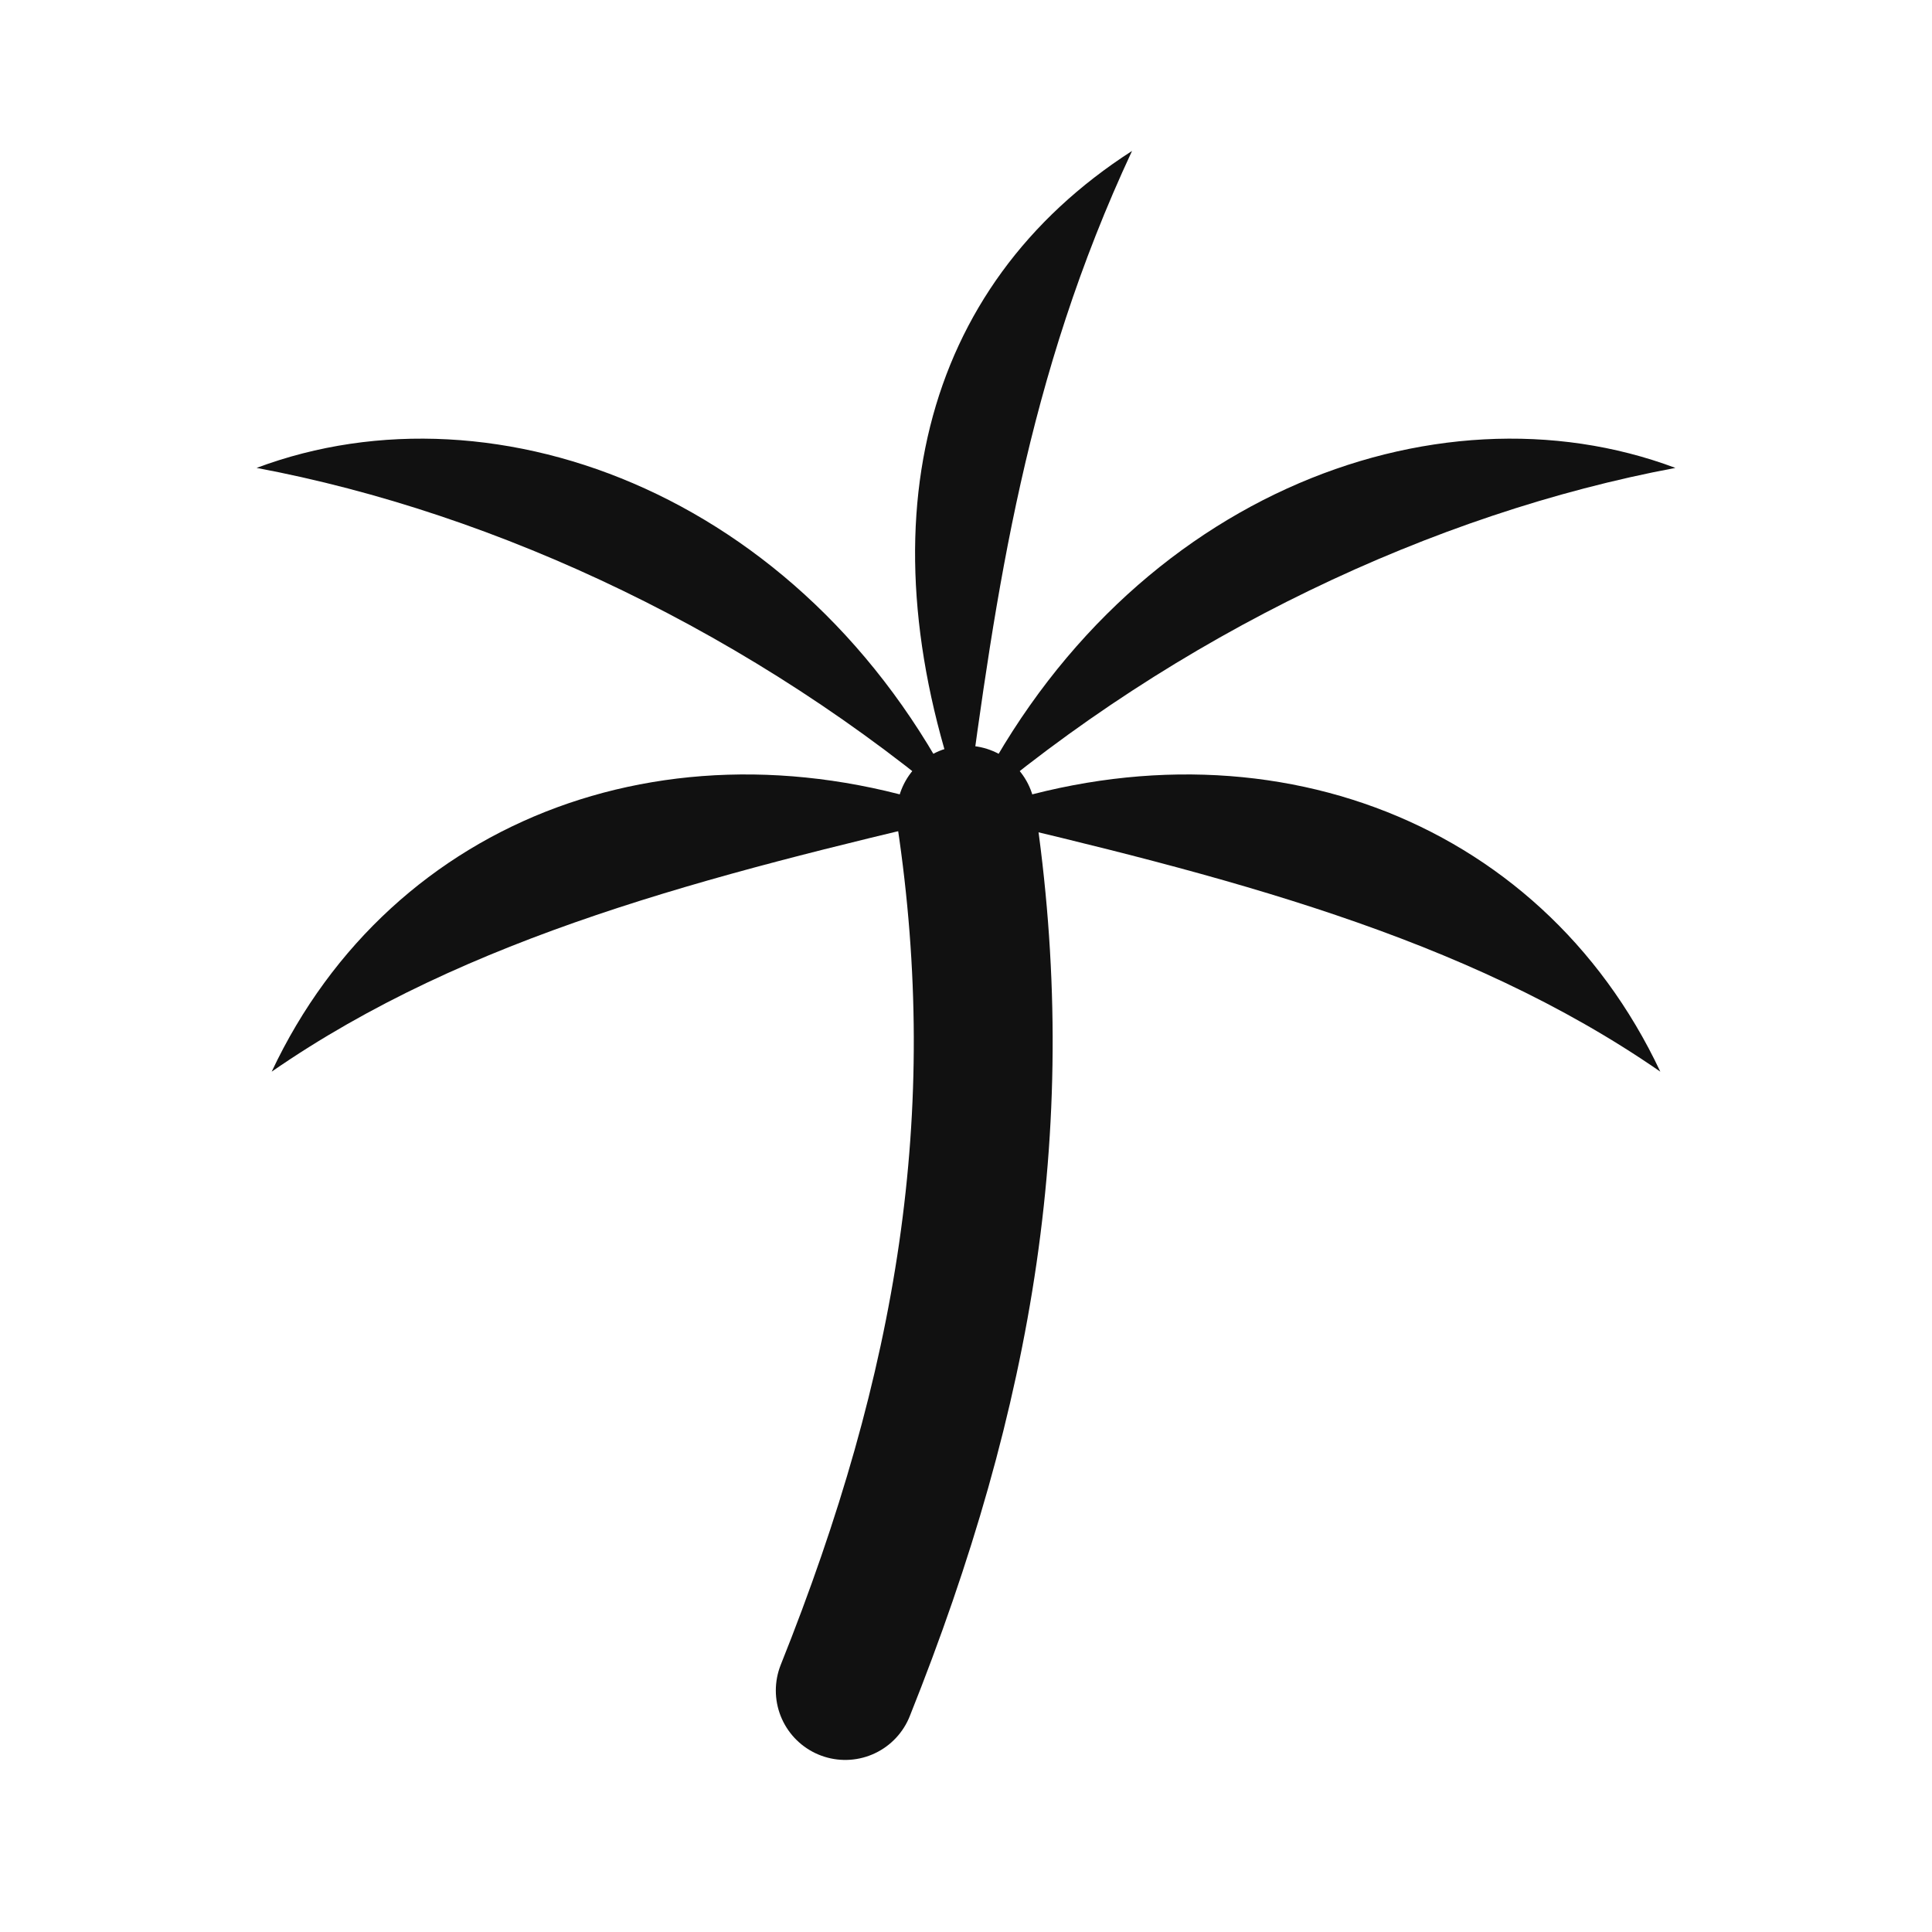
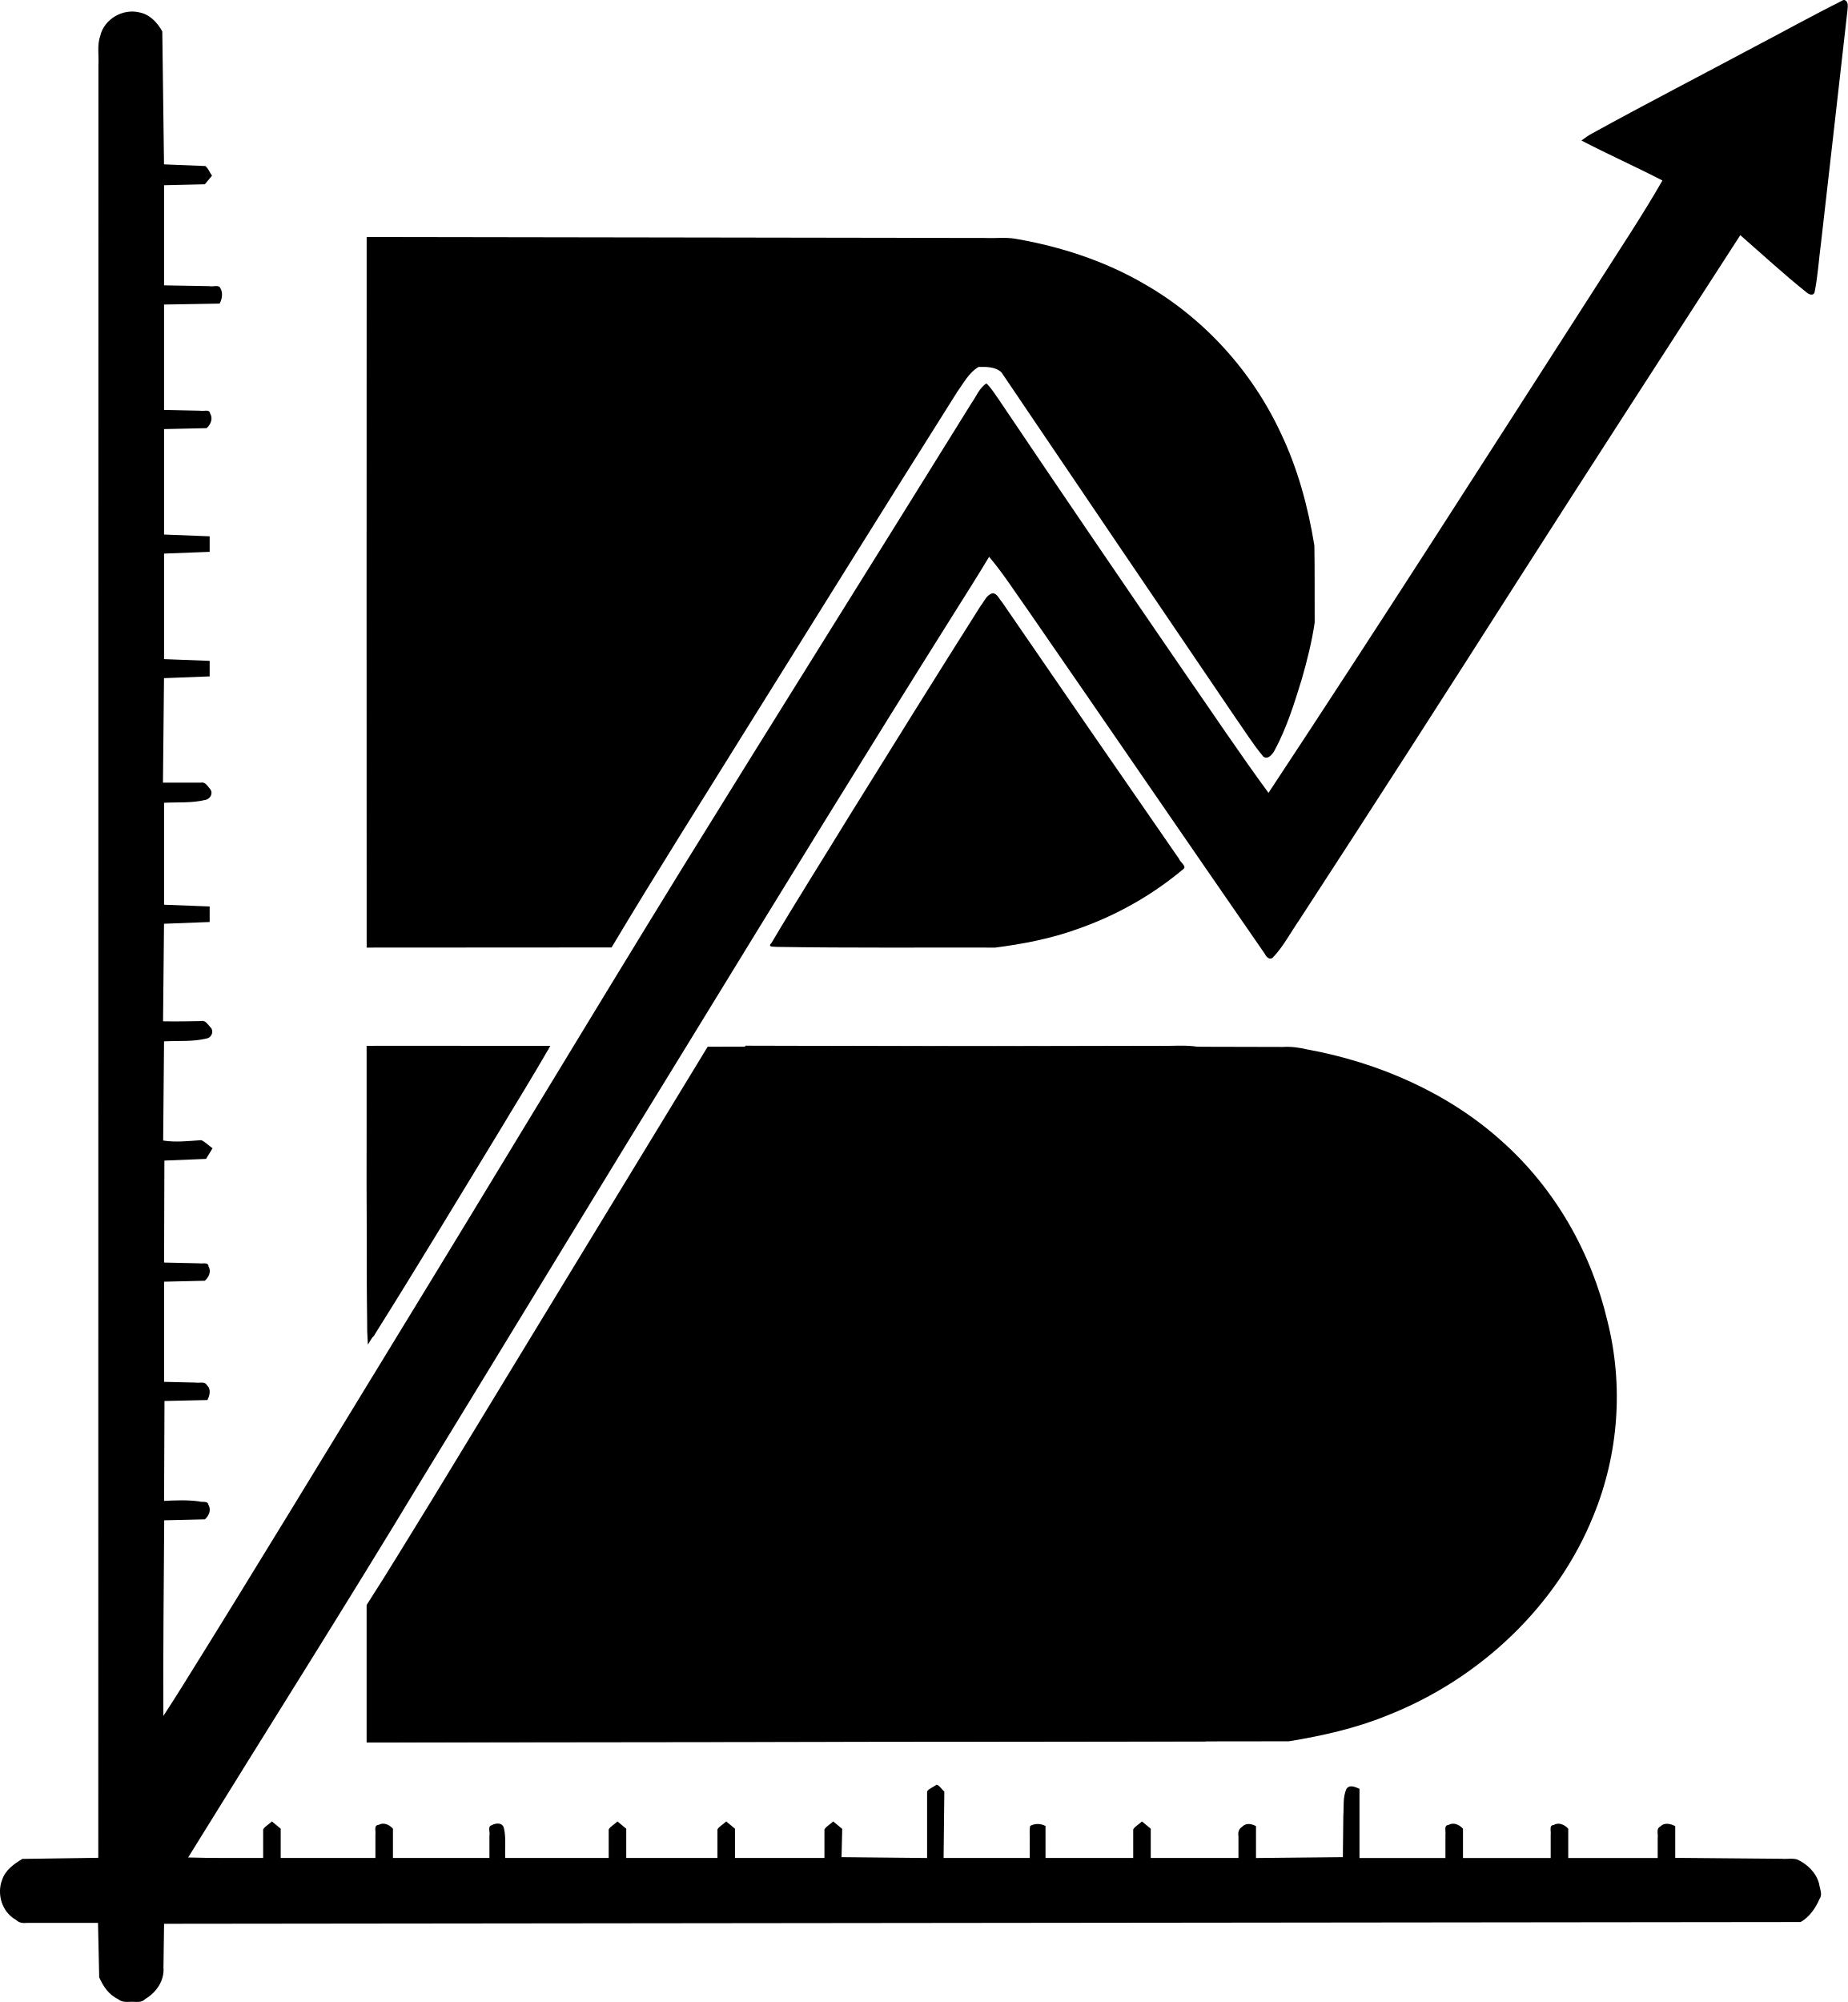
- <svg xmlns="http://www.w3.org/2000/svg" viewBox="0 0 64 64">
-   <g transform="translate(0.00 0.00) scale(1.0)">
-     <g fill="#111">
-       <path d="M32 27C27 16.5 16.5 12.5 8.5 15.5c8 1.5 16.5 5.5 23.5 11.5z" />
-       <path d="M32 27c5-10.5 15.5-14.5 23.5-11.5-8 1.5-16.5 5.5-23.5 11.5z" />
-       <path d="M32 27c-3.5-9.5-1.5-17.5 5.5-22-3.5 7.5-4.5 14.5-5.5 22z" />
-       <path d="M32 27c-9.5-3.5-19 0-23 8.5 6.5-4.5 14.5-6.5 23-8.5z" />
-       <path d="M32 27c9.5-3.5 19 0 23 8.5-6.5-4.5-14.5-6.5-23-8.5z" />
-     </g>
-     <path d="M32 27c1.5 10 0 19-4 29" stroke="#111" stroke-width="4.6" fill="none" stroke-linecap="round" />
+ <svg xmlns="http://www.w3.org/2000/svg" width="278.721mm" height="301.943mm" viewBox="0 0 278.721 301.943" version="1.1" id="svg1" xml:space="preserve">
+   <defs id="defs1" />
+   <g id="layer1" transform="translate(1930.649,1076.732)">
+     <path id="path63-7-5-4" style="fill:#000000;fill-opacity:1" d="m -1652.735,-1076.648 c -4.525,2.257 -8.947,4.719 -13.43,7.061 -8.088,4.325 -16.241,8.53 -24.276,12.952 -0.593,0.305 -1.134,0.694 -1.664,1.097 4.029,2.095 8.184,3.944 12.219,6.029 -3.088,5.39 -6.592,10.6 -9.929,15.868 -16.413,25.555 -32.752,51.147 -49.493,76.49 -4.401,-5.993 -8.525,-12.184 -12.765,-18.29 -9.364,-13.634 -18.679,-27.308 -27.916,-41.033 -0.603,-0.823 -1.115,-1.73 -1.868,-2.429 -1.082,0.694 -1.544,1.992 -2.27,3.004 -14.471,23.332 -29.077,46.58 -43.51,69.935 -14.469,23.488 -28.654,47.144 -43.062,70.668 -10.798,17.649 -21.511,35.352 -32.458,52.904 -0.946,1.488 -1.874,2.986 -2.848,4.456 -0.058,-9.835 0.071,-19.669 0.125,-29.504 2.044,-0.048 4.089,-0.095 6.133,-0.143 0.618,-0.548 1,-1.446 0.529,-2.212 -0.111,-0.635 -0.971,-0.316 -1.435,-0.501 -1.739,-0.229 -3.499,-0.163 -5.246,-0.069 0.019,-5.023 0.039,-10.046 0.061,-15.068 2.157,-0.048 4.314,-0.097 6.471,-0.145 0.356,-0.685 0.593,-1.612 -0.057,-2.213 -0.33,-0.673 -1.164,-0.305 -1.763,-0.421 -1.571,-0.036 -3.142,-0.073 -4.713,-0.109 0,-5.035 0,-10.07 0,-15.105 2.051,-0.048 4.102,-0.095 6.152,-0.143 0.585,-0.525 1.002,-1.379 0.562,-2.126 -0.056,-0.768 -0.913,-0.398 -1.437,-0.502 -1.759,-0.039 -3.517,-0.078 -5.276,-0.117 0.016,-5.126 0.031,-10.253 0.047,-15.379 2.095,-0.085 4.19,-0.169 6.285,-0.254 0.324,-0.536 0.651,-1.07 0.979,-1.604 -0.572,-0.38 -1.088,-0.956 -1.694,-1.221 -1.92,0.125 -3.828,0.361 -5.756,0.055 0.044,-4.986 0.088,-9.973 0.133,-14.959 2.132,-0.119 4.319,0.086 6.407,-0.427 0.784,-0.134 1.173,-1.113 0.588,-1.7 -0.405,-0.408 -0.75,-1.11 -1.418,-0.93 -1.909,0.034 -3.818,0.07 -5.727,0.034 0.05,-4.904 0.099,-9.807 0.146,-14.711 2.295,-0.089 4.59,-0.176 6.885,-0.264 0,-0.781 0,-1.562 0,-2.344 -2.293,-0.087 -4.586,-0.174 -6.879,-0.264 0,-5.126 0,-10.251 0,-15.377 2.079,-0.107 4.21,0.071 6.245,-0.435 0.759,-0.137 1.215,-1.052 0.675,-1.676 -0.379,-0.412 -0.72,-1.085 -1.372,-0.92 -1.905,0 -3.809,0 -5.714,0 0.053,-5.254 0.107,-10.508 0.16,-15.762 2.295,-0.088 4.59,-0.177 6.885,-0.266 0,-0.781 0,-1.561 0,-2.342 -2.293,-0.088 -4.586,-0.177 -6.879,-0.264 0,-5.305 0,-10.609 0,-15.914 2.293,-0.089 4.586,-0.177 6.879,-0.266 0,-0.781 0,-1.561 0,-2.342 -2.293,-0.088 -4.586,-0.177 -6.879,-0.266 0,-5.301 0,-10.603 0,-15.904 2.14,-0.048 4.28,-0.094 6.42,-0.143 0.622,-0.55 0.997,-1.455 0.524,-2.221 -0.103,-0.701 -1.002,-0.272 -1.501,-0.41 -1.815,-0.039 -3.629,-0.077 -5.444,-0.115 0,-5.298 0,-10.596 0,-15.895 2.794,-0.048 5.588,-0.096 8.383,-0.143 0.385,-0.736 0.534,-1.618 0.093,-2.369 -0.252,-0.515 -1.133,-0.128 -1.648,-0.266 -2.276,-0.04 -4.552,-0.079 -6.827,-0.118 0,-5.033 0,-10.066 0,-15.1 2.051,-0.048 4.103,-0.095 6.154,-0.143 0.363,-0.436 0.717,-0.868 1.082,-1.303 -0.354,-0.454 -0.579,-1.126 -1.008,-1.448 -2.078,-0.084 -4.156,-0.166 -6.234,-0.252 -0.088,-6.683 -0.174,-13.366 -0.26,-20.049 -0.736,-1.334 -1.876,-2.552 -3.426,-2.865 -2.499,-0.631 -5.336,0.984 -5.93,3.523 -0.503,1.418 -0.192,2.942 -0.278,4.415 -0.01,90.127 -0.019,180.254 -0.021,270.382 -3.816,0.056 -7.631,0.111 -11.447,0.164 -1.274,0.756 -2.58,1.691 -3.061,3.166 -0.839,2.17 0.01,4.886 2.085,6.022 0.463,0.453 1.038,0.538 1.661,0.466 3.573,0 7.146,0 10.72,0 0.06,2.735 0.117,5.47 0.18,8.205 0.592,1.344 1.458,2.65 2.839,3.28 0.534,0.468 1.198,0.45 1.866,0.416 0.771,-0.046 1.639,0.225 2.23,-0.419 1.664,-0.966 2.931,-2.787 2.759,-4.77 0.033,-2.193 0.065,-4.386 0.093,-6.58 82.288,-0.087 164.576,-0.175 246.863,-0.264 1.355,-0.78 2.249,-2.105 2.862,-3.509 0.477,-0.677 0.01,-1.514 -0.079,-2.26 -0.433,-1.658 -1.739,-2.92 -3.249,-3.647 -0.75,-0.255 -1.627,-0.048 -2.425,-0.126 -5.343,-0.044 -10.686,-0.09 -16.029,-0.137 0,-1.595 0,-3.19 0,-4.785 -0.692,-0.366 -1.639,-0.591 -2.244,0.057 -0.692,0.332 -0.299,1.173 -0.401,1.781 0,0.989 0,1.979 0,2.968 -4.498,0 -8.996,0 -13.494,0 0,-1.472 0,-2.944 0,-4.416 -0.53,-0.591 -1.396,-1.019 -2.154,-0.577 -0.792,0.051 -0.404,0.915 -0.493,1.452 0,1.18 0,2.361 0,3.541 -4.41,0 -8.819,0 -13.229,0 0,-1.472 0,-2.944 0,-4.416 -0.53,-0.591 -1.396,-1.019 -2.154,-0.577 -0.792,0.051 -0.404,0.915 -0.493,1.452 0,1.18 0,2.361 0,3.541 -4.322,0 -8.643,0 -12.965,0 0,-3.479 0,-6.957 0,-10.436 -0.613,-0.261 -1.552,-0.715 -1.99,0.062 -0.545,1.251 -0.347,2.68 -0.449,4.012 -0.035,2.078 -0.046,4.156 -0.069,6.234 -4.367,0.045 -8.734,0.088 -13.102,0.131 0,-1.604 0,-3.207 0,-4.811 -0.654,-0.359 -1.526,-0.519 -2.088,0.098 -0.553,0.342 -0.644,0.874 -0.559,1.479 0,1.077 0,2.153 0,3.23 -4.41,0 -8.819,0 -13.229,0 0,-1.472 0,-2.944 0,-4.416 -0.441,-0.367 -0.881,-0.731 -1.324,-1.096 -0.416,0.408 -1.035,0.725 -1.322,1.196 0,1.439 0,2.877 0,4.316 -4.41,0 -8.819,0 -13.229,0 0,-1.609 0,-3.219 0,-4.828 -0.734,-0.379 -1.584,-0.411 -2.315,-0.006 -0.155,0.738 -0.021,1.678 -0.066,2.493 0,0.78 0,1.561 0,2.341 -4.33,0 -8.66,0 -12.99,0 0.036,-3.343 0.074,-6.686 0.109,-10.029 -0.392,-0.303 -0.75,-0.94 -1.169,-1.03 -0.45,0.351 -1.117,0.581 -1.431,1.003 0,3.353 0,6.705 0,10.058 -4.301,-0.043 -8.603,-0.086 -12.904,-0.129 0.032,-1.42 0.069,-2.84 0.103,-4.26 -0.455,-0.375 -0.907,-0.751 -1.361,-1.127 -0.415,0.411 -1.035,0.726 -1.322,1.198 0,1.439 0,2.877 0,4.316 -4.498,0 -8.996,0 -13.494,0 0,-1.472 0,-2.944 0,-4.416 -0.442,-0.365 -0.879,-0.734 -1.322,-1.098 -0.415,0.411 -1.035,0.726 -1.322,1.198 0,1.439 0,2.877 0,4.316 -4.587,0 -9.173,0 -13.76,0 0,-1.472 0,-2.944 0,-4.416 -0.442,-0.365 -0.879,-0.734 -1.322,-1.098 -0.415,0.411 -1.035,0.726 -1.322,1.198 0,1.439 0,2.877 0,4.316 -5.204,0 -10.408,0 -15.611,0 -0.064,-1.51 0.152,-3.063 -0.205,-4.545 -0.234,-0.833 -1.233,-0.75 -1.836,-0.391 -0.667,0.149 -0.2,1.081 -0.34,1.594 0,1.114 0,2.228 0,3.341 -4.851,0 -9.702,0 -14.553,0 0,-1.472 0,-2.944 0,-4.416 -0.531,-0.592 -1.397,-1.019 -2.155,-0.577 -0.789,0.052 -0.399,0.917 -0.489,1.451 0,1.18 0,2.361 0,3.541 -4.762,0 -9.525,0 -14.287,0 0,-1.472 0,-2.944 0,-4.416 -0.44,-0.368 -0.883,-0.732 -1.324,-1.098 -0.415,0.411 -1.035,0.726 -1.322,1.198 0,1.439 0,2.877 0,4.316 -3.771,-0.015 -7.544,0.045 -11.315,-0.078 11.763,-19.039 23.747,-37.954 35.305,-57.112 13.631,-22.283 27.164,-44.626 40.862,-66.868 12.938,-21.125 25.89,-42.243 39.077,-63.215 1.86,-2.989 3.768,-5.947 5.575,-8.969 2.106,2.479 3.858,5.239 5.745,7.886 11.974,17.317 23.865,34.696 35.848,52.005 0.214,0.475 0.75,1.002 1.236,0.516 1.578,-1.663 2.638,-3.74 3.943,-5.612 11.083,-17.015 22.056,-34.102 32.976,-51.224 11.118,-17.403 22.361,-34.736 33.559,-52.083 3.328,2.894 6.565,5.902 10.017,8.648 0.33,0.306 1.028,0.549 1.19,-0.039 0.502,-2.472 0.641,-5.009 0.979,-7.51 1.314,-11.656 2.676,-23.308 3.976,-34.965 0.043,-0.575 0.228,-1.499 -0.559,-1.615 -0.066,0.028 -0.132,0.056 -0.197,0.084 z m -222.606,36.195 c -0.017,35.546 -0.017,71.091 0,106.637 12.315,-0.005 24.629,-0.014 36.943,-0.021 6.691,-11.208 13.689,-22.229 20.567,-33.323 10.507,-16.831 20.981,-33.682 31.568,-50.462 0.965,-1.339 1.763,-2.917 3.236,-3.772 1.174,-0.022 2.562,-0.026 3.448,0.836 11.703,17.305 23.425,34.601 35.159,51.883 1.43,2.019 2.73,4.145 4.321,6.041 0.712,0.564 1.415,-0.372 1.728,-0.955 1.829,-3.395 2.973,-7.108 4.104,-10.779 0.795,-2.781 1.506,-5.605 1.925,-8.464 -0.025,-3.877 0.024,-7.762 -0.047,-11.635 -0.95,-5.815 -2.496,-11.563 -5.041,-16.895 -4.357,-9.386 -11.624,-17.405 -20.615,-22.545 -5.939,-3.458 -12.559,-5.62 -19.312,-6.792 -1.526,-0.291 -3.103,-0.069 -4.65,-0.142 -31.111,-0.048 -62.223,-0.096 -93.334,-0.141 0,0.176 0,0.353 0,0.529 z m 94.414,53.197 c -0.919,0.225 -1.284,1.273 -1.832,1.947 -6.675,10.544 -13.272,21.143 -19.852,31.749 -3.877,6.337 -7.856,12.614 -11.643,19.003 -0.717,0.741 0.275,0.57 0.82,0.638 10.97,0.171 21.944,0.077 32.916,0.103 4.167,-0.539 8.317,-1.335 12.282,-2.757 5.87,-2.028 11.37,-5.115 16.122,-9.118 0.473,-0.396 -0.515,-1.005 -0.678,-1.494 -8.936,-12.91 -17.861,-25.832 -26.738,-38.779 -0.41,-0.444 -0.728,-1.291 -1.397,-1.291 z m -6.438,68.316 c -12.179,0.024 -24.358,0.049 -36.537,0.072 -13.817,22.713 -27.671,45.411 -41.464,68.133 -3.311,5.363 -6.564,10.763 -9.976,16.063 0,6.907 0,13.814 0,20.721 42.132,-0.05 84.264,-0.102 126.397,-0.152 4.163,-0.869 8.314,-1.9 12.221,-3.612 11.389,-4.811 20.85,-13.889 26.285,-24.979 2.566,-5.125 4.193,-10.677 5.114,-16.325 0.319,-1.751 0.17,-3.553 0.291,-5.325 0.01,-1.748 0.205,-3.504 0.095,-5.247 -0.541,-4.78 -1.361,-9.551 -2.931,-14.111 -3.793,-11.487 -11.488,-21.756 -21.818,-28.139 -6.036,-3.772 -12.922,-6.119 -19.983,-6.965 -2.095,-0.386 -4.236,-0.127 -6.353,-0.195 -10.447,0.021 -20.895,0.042 -31.342,0.062 z m -87.977,0.469 c 0.03,13.62 -0.084,27.242 0.131,40.861 0.065,0.716 -0.068,1.511 0.197,2.171 0.43,0.754 0.742,0.303 1.04,-0.27 6.245,-9.942 12.301,-20.008 18.413,-30.033 2.584,-4.327 5.277,-8.592 7.741,-12.988 -0.109,-0.249 -0.948,-0.134 -1.352,-0.197 -8.722,-0.122 -17.446,-0.057 -26.169,-0.074 0,0.176 0,0.353 0,0.529 z" />
+     <path id="path67-7-4-6" style="fill:#000000;fill-opacity:1" d="m -1875.34,-918.47 c 0.022,14.184 -0.056,28.368 0.081,42.551 0.034,0.658 0.068,1.316 0.102,1.974 5.678,-9.006 11.157,-18.139 16.721,-27.218 3.612,-5.938 7.209,-11.886 10.8,-17.836 -9.235,0 -18.47,0 -27.705,0 0,0.176 0,0.353 0,0.529 z" />
+     <path id="path66-2-1-0" style="fill:#000000;fill-opacity:1;stroke-width:1.052" d="m -1818.358,-918.763 c -16.079,23.869 -32.157,47.739 -48.272,71.588 -2.883,4.244 -5.772,8.484 -8.711,12.697 0,6.843 0,13.686 0,20.529 46.367,-0.055 92.737,-0.086 139.103,-0.158 5.006,-0.822 9.984,-1.934 14.642,-3.818 14.432,-5.618 25.93,-16.867 31.289,-30.181 3.833,-9.324 4.566,-19.644 2.135,-29.342 -2.394,-10.186 -7.763,-19.918 -16.033,-27.249 -7.936,-7.124 -18.355,-11.769 -29.276,-13.762 -1.199,-0.278 -2.41,-0.453 -3.651,-0.372 -27.018,-0.062 -54.037,-0.127 -81.055,-0.188 -0.056,0.085 -0.114,0.169 -0.171,0.254 z" />
  </g>
</svg>
